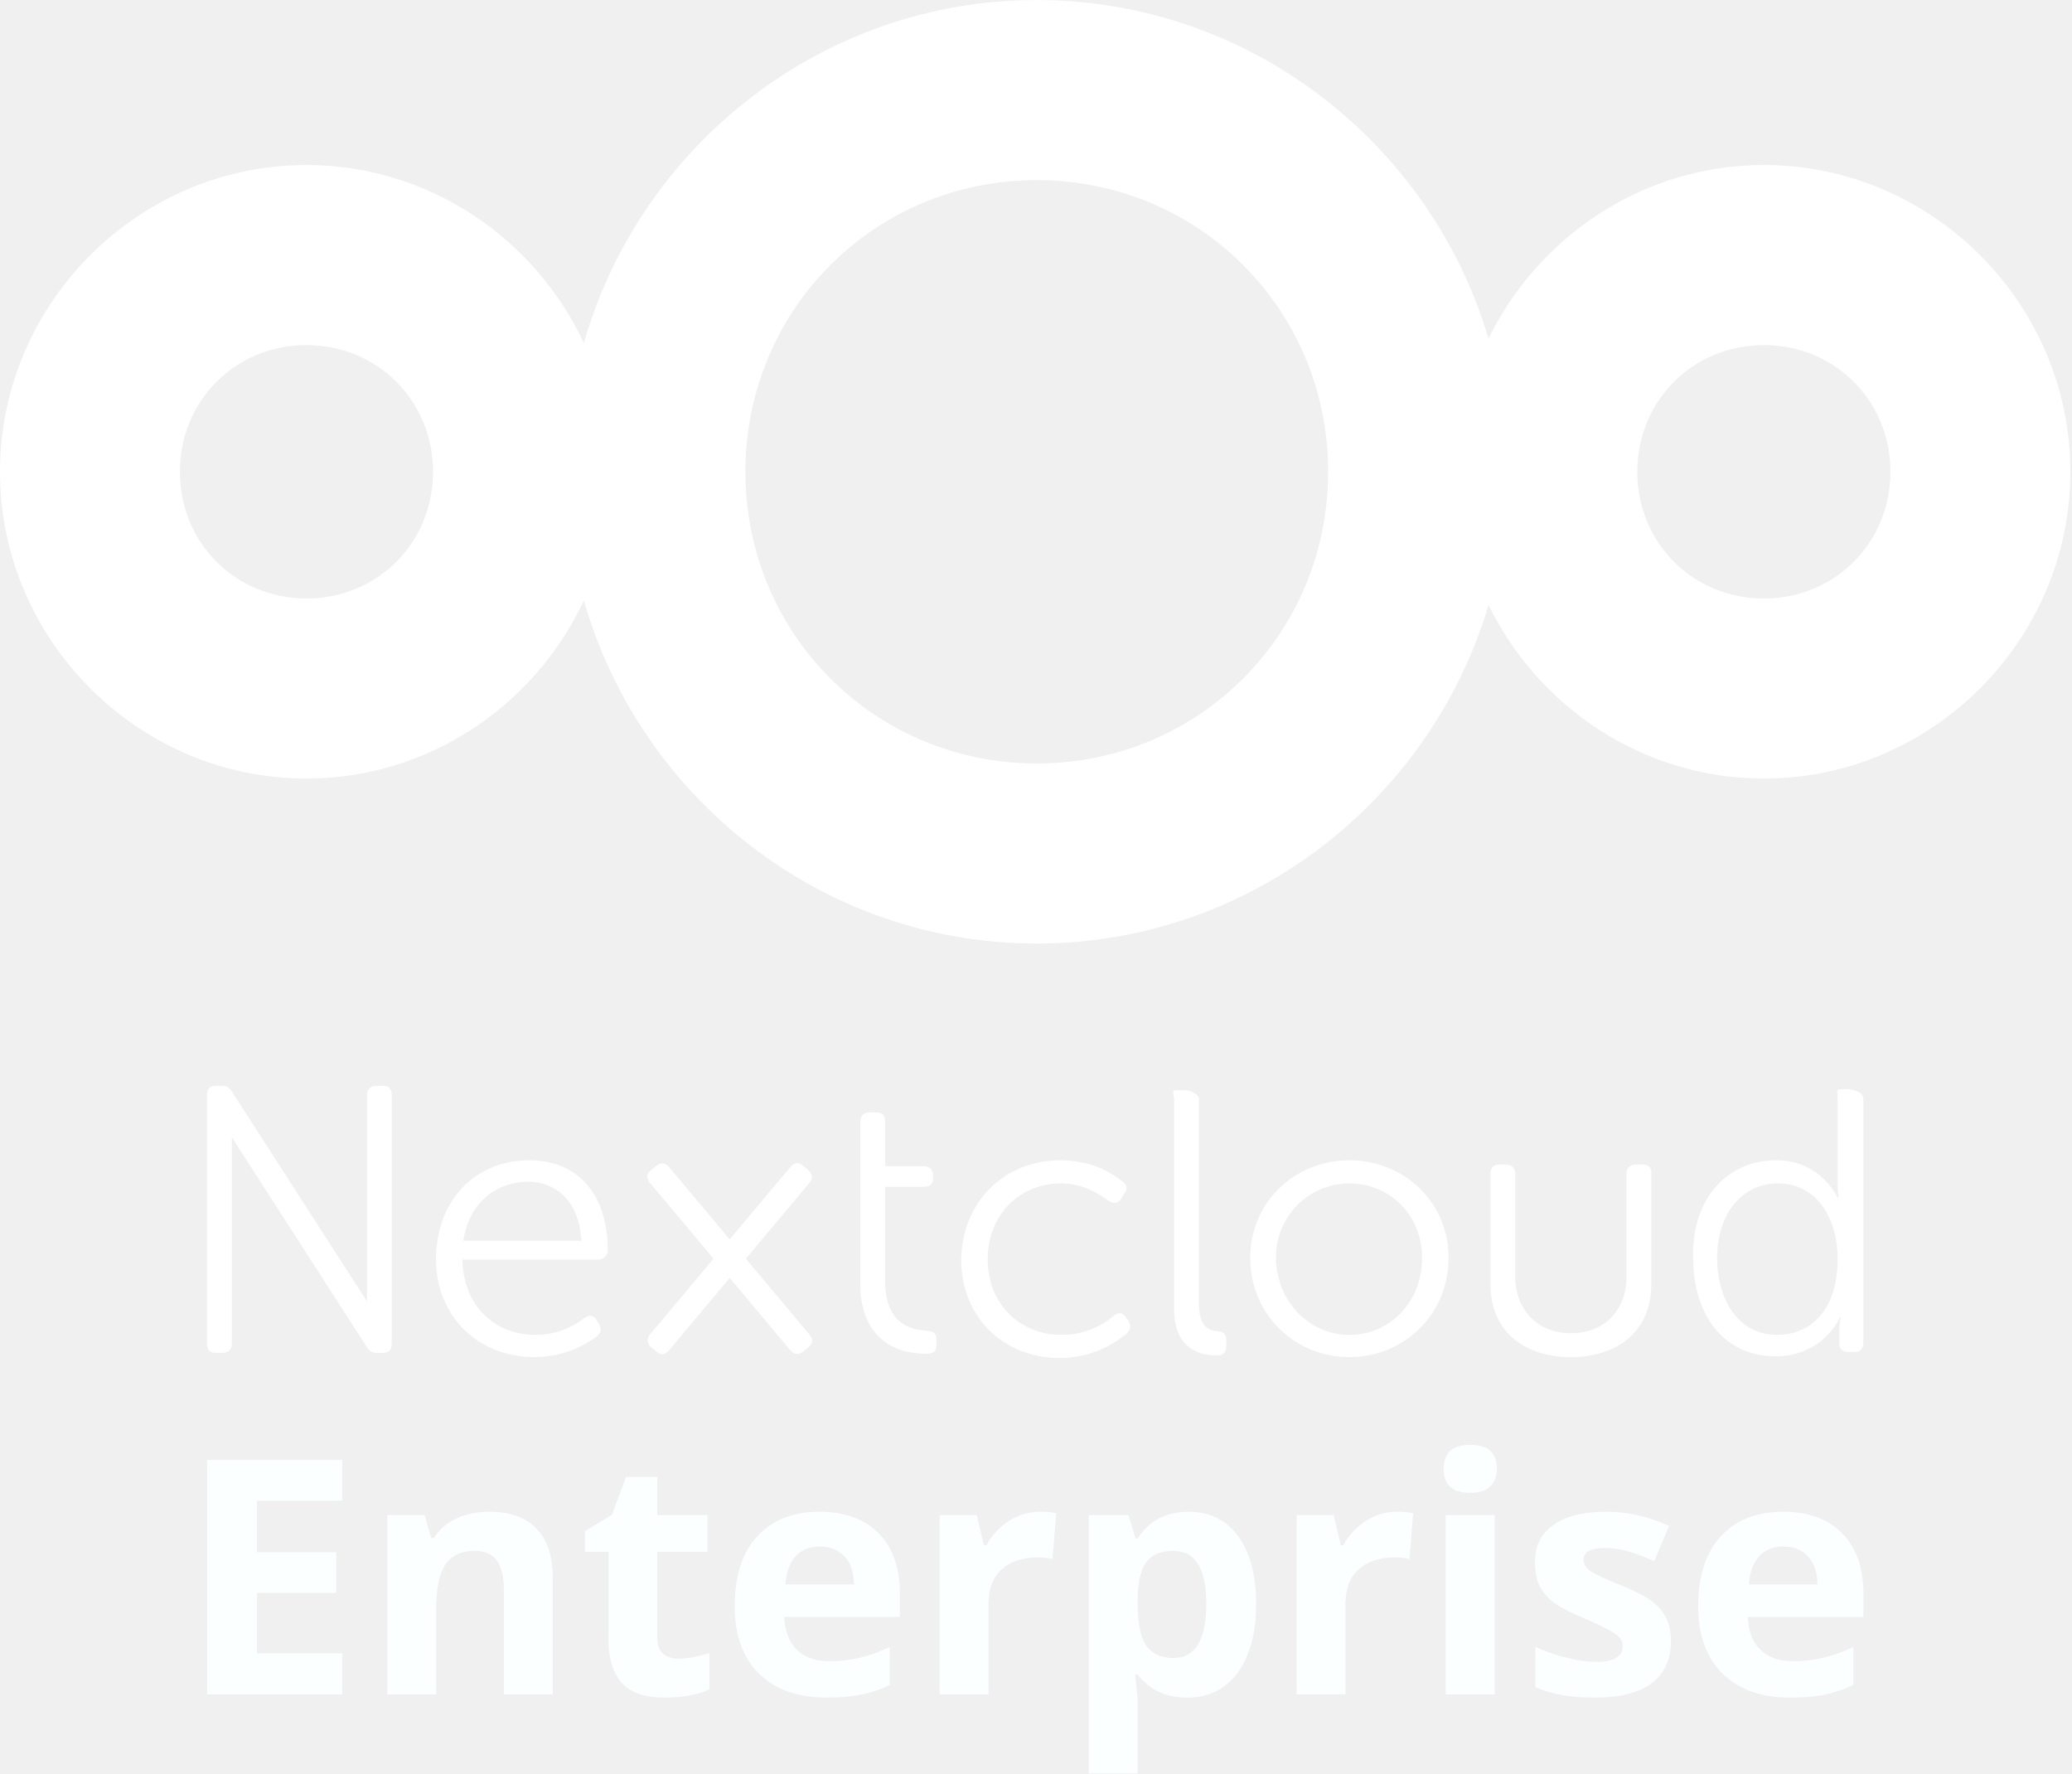
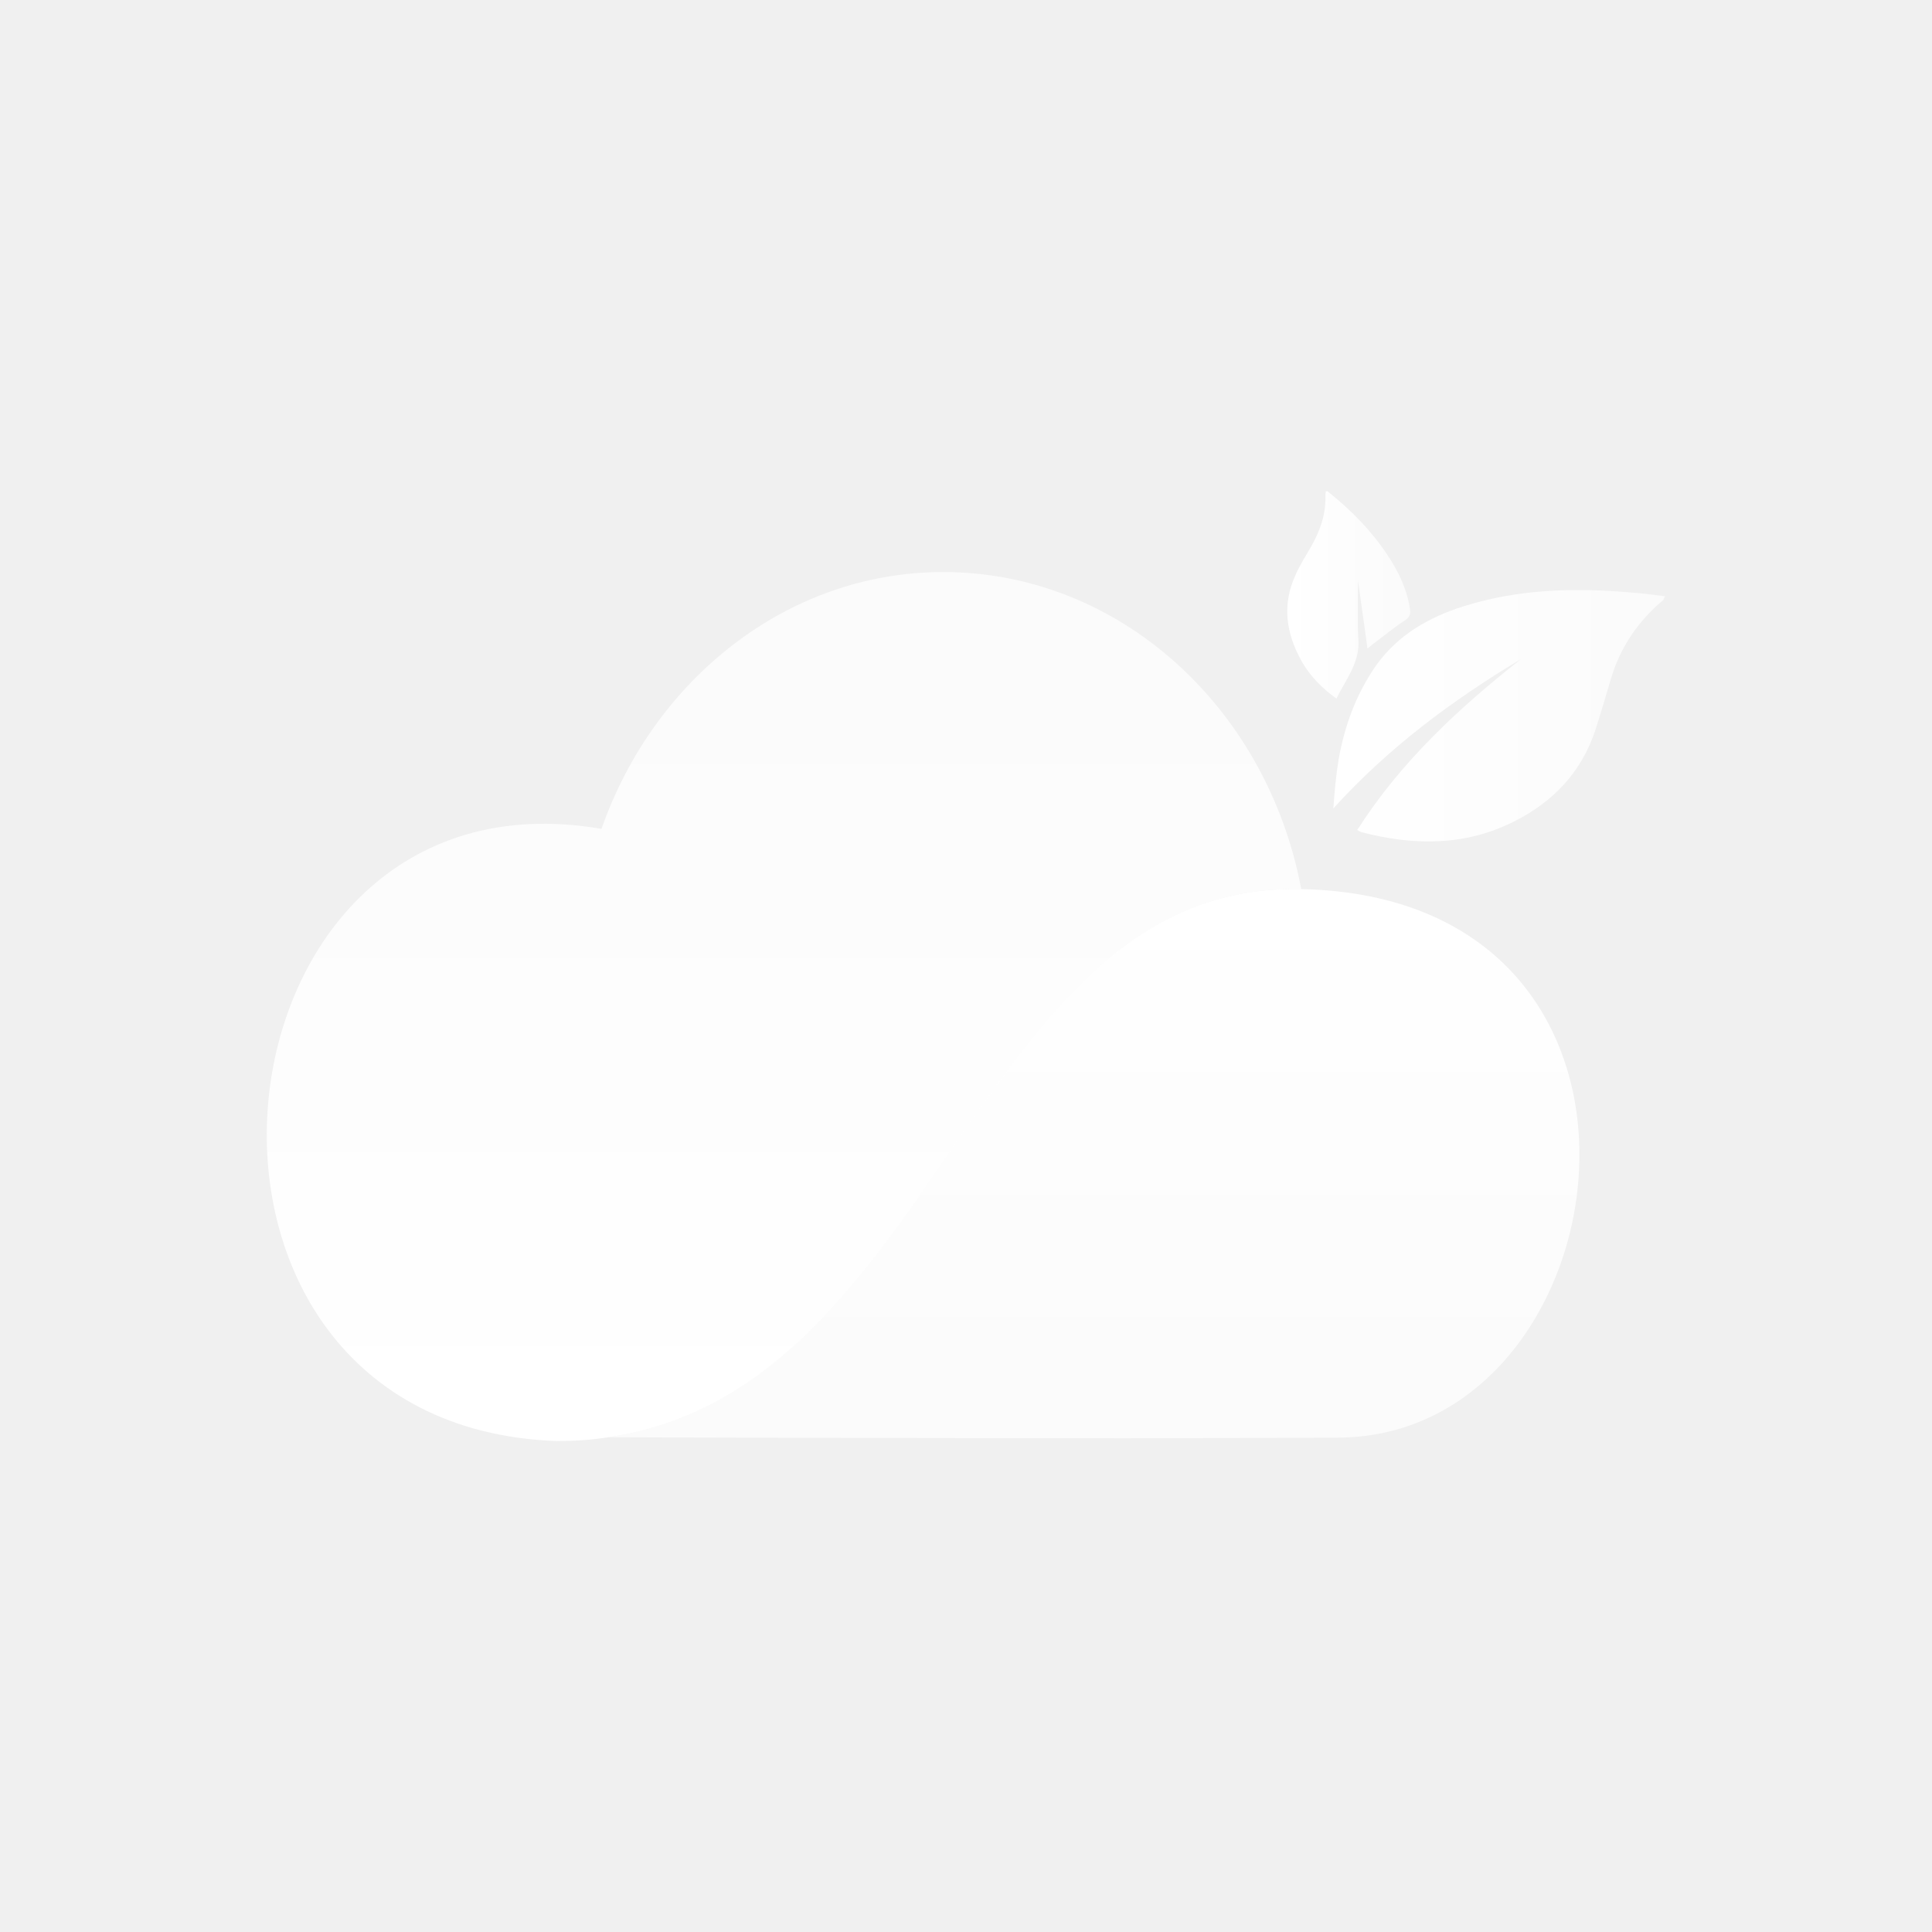
- <svg xmlns="http://www.w3.org/2000/svg" width="121.48" height="103.95" enable-background="new 0 0 196.6 72" version="1.1" viewBox="0 0 113.89 97.45" xml:space="preserve">
-   <g fill="#fbffff" stroke-width=".902" aria-label="Enterprise">
-     <path d="m18.81 93.113h-7.421v-12.885h7.421v2.239h-4.689v2.829h4.363v2.239h-4.363v3.323h4.689z" />
-     <path d="m30.382 93.113h-2.688v-5.755q0-1.066-0.379-1.595-0.379-0.538-1.207-0.538-1.128 0-1.631 0.758-0.502 0.749-0.502 2.494v4.636h-2.688v-9.854h2.054l0.361 1.26h0.15q0.449-0.714 1.234-1.075 0.793-0.37 1.798-0.37 1.719 0 2.609 0.934 0.89 0.925 0.89 2.679z" />
-     <path d="m37.301 91.148q0.705 0 1.692-0.308v2.001q-1.005 0.449-2.468 0.449-1.613 0-2.353-0.811-0.732-0.82-0.732-2.45v-4.75h-1.287v-1.137l1.481-0.899 0.776-2.08h1.719v2.098h2.759v2.018h-2.759v4.75q0 0.573 0.317 0.846 0.326 0.273 0.855 0.273z" />
-     <path d="m45.065 84.987q-0.855 0-1.34 0.546-0.485 0.538-0.555 1.534h3.772q-0.018-0.996-0.52-1.534-0.502-0.546-1.357-0.546zm0.379 8.302q-2.38 0-3.719-1.313-1.34-1.313-1.34-3.719 0-2.477 1.234-3.825 1.243-1.357 3.428-1.357 2.089 0 3.252 1.19 1.163 1.19 1.163 3.287v1.304h-6.354q0.044 1.146 0.679 1.789 0.635 0.643 1.78 0.643 0.89 0 1.683-0.185t1.657-0.591v2.08q-0.705 0.353-1.507 0.52-0.802 0.176-1.957 0.176z" />
-     <path d="m57.149 83.075q0.546 0 0.908 0.079l-0.203 2.521q-0.326-0.088-0.793-0.088-1.287 0-2.01 0.661-0.714 0.661-0.714 1.851v5.015h-2.688v-9.854h2.036l0.397 1.657h0.132q0.458-0.828 1.234-1.331 0.784-0.511 1.701-0.511z" />
-     <path d="m65.257 93.29q-1.736 0-2.723-1.26h-0.141q0.141 1.234 0.141 1.428v3.993h-2.688v-14.19h2.186l0.379 1.278h0.123q0.943-1.463 2.794-1.463 1.745 0 2.732 1.349 0.987 1.349 0.987 3.746 0 1.578-0.467 2.741-0.458 1.163-1.313 1.772t-2.01 0.608zm-0.793-8.064q-0.996 0-1.454 0.617-0.458 0.608-0.476 2.018v0.291q0 1.586 0.467 2.274 0.476 0.687 1.498 0.687 1.807 0 1.807-2.979 0-1.454-0.449-2.177-0.441-0.732-1.393-0.732z" />
-     <path d="m76.768 83.075q0.546 0 0.908 0.079l-0.203 2.521q-0.326-0.088-0.793-0.088-1.287 0-2.01 0.661-0.714 0.661-0.714 1.851v5.015h-2.688v-9.854h2.036l0.397 1.657h0.132q0.458-0.828 1.234-1.331 0.784-0.511 1.701-0.511z" />
-     <path d="m79.35 80.713q0-1.313 1.463-1.313 1.463 0 1.463 1.313 0 0.626-0.37 0.978-0.361 0.344-1.093 0.344-1.463 0-1.463-1.322zm2.803 12.401h-2.688v-9.854h2.688z" />
-     <path d="m91.847 90.187q0 1.516-1.058 2.309-1.049 0.793-3.146 0.793-1.075 0-1.833-0.15-0.758-0.141-1.419-0.423v-2.221q0.749 0.353 1.683 0.591 0.943 0.238 1.657 0.238 1.463 0 1.463-0.846 0-0.317-0.194-0.511-0.194-0.203-0.67-0.449-0.476-0.256-1.269-0.591-1.137-0.476-1.675-0.881-0.529-0.405-0.776-0.925-0.238-0.529-0.238-1.296 0-1.313 1.014-2.027 1.022-0.723 2.891-0.723 1.78 0 3.464 0.776l-0.811 1.939q-0.74-0.317-1.384-0.52-0.643-0.203-1.313-0.203-1.19 0-1.19 0.643 0 0.361 0.379 0.626 0.388 0.264 1.683 0.784 1.155 0.467 1.692 0.873 0.538 0.405 0.793 0.934t0.256 1.26z" />
-     <path d="m98.026 84.987q-0.855 0-1.34 0.546-0.485 0.538-0.555 1.534h3.772q-0.018-0.996-0.52-1.534-0.502-0.546-1.357-0.546zm0.379 8.302q-2.38 0-3.719-1.313-1.34-1.313-1.34-3.719 0-2.477 1.234-3.825 1.243-1.357 3.428-1.357 2.089 0 3.252 1.19 1.163 1.19 1.163 3.287v1.304h-6.354q0.044 1.146 0.679 1.789 0.635 0.643 1.78 0.643 0.89 0 1.683-0.185 0.793-0.185 1.657-0.591v2.08q-0.705 0.353-1.507 0.52-0.802 0.176-1.957 0.176z" />
+ <svg xmlns="http://www.w3.org/2000/svg" width="100%" height="100%" viewBox="0 0 510 510" version="1.1" xml:space="preserve" style="fill-rule:evenodd;clip-rule:evenodd;stroke-linejoin:round;stroke-miterlimit:2;">
+   <g transform="matrix(1,0,0,1,0,44.3)">
+     <g transform="matrix(1.00592,0,0,1.00592,20.1183,17.0609)">
+       <rect x="-20" y="-61" width="507" height="507" style="fill:none;" />
+     </g>
+     <g transform="matrix(1,0,0,1,-0.0231694,10.7)">
+       <g>
+         <path d="M343.5,179.6C334.5,131.9 295.6,96 249,96C207.8,96 172.6,124.4 158.8,163.8C52.2,145.4 34.7,321.4 147,325.4C151.7,325.4 156.3,325.1 160.6,324.4C247.7,311.8 257.3,178.6 342.5,179.7L343.6,179.7L343.5,179.6Z" style="fill:url(#_Linear1);fill-rule:nonzero;" />
+         <path d="M160.5,324.4C247.6,311.8 257.2,178.6 342.4,179.7L343.5,179.7C449.6,181.9 429.8,323.9 353.5,324.5C293,324.9 160.5,324.4 160.5,324.4" style="fill:url(#_Linear2);fill-rule:nonzero;" />
+       </g>
+       <g>
+         <path d="M439.6,102.4C436.4,102 433.5,101.6 430.5,101.4C415.5,100.1 400.7,100.5 386.2,105.1C377.1,108 369.1,112.6 363.4,120.5C358.1,128 355,136.4 353.4,145.4C352.7,149.6 352.3,153.9 352,158.4C366.4,142.5 383.3,129.9 401.5,119C385,132 369.8,146.1 358.3,164.1C358.8,164.4 359.2,164.6 359.5,164.7C373.1,168.2 386.5,168.4 399.4,162C409.9,156.8 417.5,148.9 421.2,137.6C422.6,133.2 423.9,128.8 425.2,124.4C427.6,116.2 432.1,109.4 438.6,103.8C438.8,103.6 439,103.5 439.2,103.3C439.2,103 439.3,102.9 439.6,102.4Z" style="fill:url(#_Linear3);fill-rule:nonzero;" />
+         <path d="M350,74.7C350,75 349.9,75.3 349.9,75.6C350.1,80.6 348.5,85.2 346,89.5C344.6,91.9 343.1,94.3 342,96.8C338.4,104.6 339.5,112.2 343.6,119.5C345.8,123.4 348.9,126.6 352.8,129.4C355.3,124.3 359,120 358.6,113.9C358.3,108.8 358.5,103.6 358.5,98.2C359.3,104.2 360.2,110.1 361,116.2C361.6,115.7 362.1,115.3 362.6,114.9C365.3,112.9 367.9,110.7 370.7,108.9C372.1,108 372.5,107.2 372.2,105.6C371.4,100.4 369.1,95.7 366.2,91.4C362.1,85.2 356.9,79.9 351.1,75.2C350.9,75 350.6,74.8 350.3,74.6C350.4,74.7 350.2,74.7 350,74.7Z" style="fill:url(#_Linear4);fill-rule:nonzero;" />
+       </g>
+     </g>
  </g>
-   <path d="m56.986-4.6225e-4c-11.796 0-21.793 8.003-24.892 18.847-2.693-5.752-8.529-9.781-15.251-9.781-9.244 0-16.843 7.605-16.843 16.857s7.599 16.861 16.843 16.861c6.722 0 12.558-4.032 15.251-9.784 3.099 10.844 13.096 18.85 24.892 18.85 11.708 0 21.655-7.885 24.833-18.607 2.743 5.622 8.506 9.541 15.133 9.541 9.244 0 16.847-7.609 16.847-16.861s-7.603-16.857-16.847-16.857c-6.626 0-12.39 3.917-15.133 9.538-3.178-10.721-13.125-18.604-24.833-18.604zm0 9.896c8.904 0 16.018 7.116 16.018 16.027 0 8.912-7.113 16.031-16.018 16.031-8.904 0-16.014-7.119-16.014-16.031 0-8.912 7.11-16.027 16.014-16.027zm-40.143 9.066c3.901 0 6.959 3.057 6.959 6.962 0 3.904-3.058 6.965-6.959 6.965-3.901 0-6.956-3.061-6.956-6.965 0-3.904 3.055-6.962 6.956-6.962zm80.109 0c3.901 0 6.959 3.057 6.959 6.962 0 3.904-3.058 6.965-6.959 6.965-3.901 0-6.956-3.061-6.956-6.965 0-3.904 3.055-6.962 6.956-6.962z" color="#000000" color-rendering="auto" enable-background="accumulate" fill="#fff" image-rendering="auto" shape-rendering="auto" solid-color="#000000" style="isolation:auto;mix-blend-mode:normal;text-decoration-color:#000000;text-decoration-line:none;text-decoration-style:solid;text-indent:0;text-transform:none;white-space:normal" />
-   <path d="m11.851 59.668c-0.329 0-0.471 0.188-0.471 0.517v13.643c0 0.329 0.142 0.515 0.471 0.515h0.377c0.329 0 0.515-0.186 0.515-0.515v-11.329l7.441 11.558c0.032 0.051 0.068 0.084 0.103 0.121 0.011 0.013 0.018 0.026 0.03 0.037 0.032 0.029 0.066 0.044 0.101 0.062 0.019 0.01 0.034 0.025 0.055 0.032 0.015 5e-3 0.03 2e-3 0.046 6e-3 0.052 0.013 0.106 0.028 0.169 0.028h0.375c0.329 0 0.471-0.186 0.471-0.515v-13.642c0-0.329-0.142-0.517-0.471-0.517h-0.375c-0.329 0-0.517 0.188-0.517 0.517v11.329l-7.441-11.558c-0.025-0.039-0.056-0.063-0.085-0.094-0.086-0.122-0.222-0.195-0.416-0.195zm89.347 0.188c-0.329 0-0.188 0.188-0.188 0.517v4.657c0 0.47 0.046 0.799 0.046 0.799h-0.046s-0.893-2.069-3.384-2.069c-2.726 0-4.654 2.164-4.56 5.362 0 3.199 1.739 5.41 4.512 5.41 2.679 0 3.572-2.165 3.572-2.165h0.048s-0.094 0.283-0.094 0.659v0.799c0 0.329 0.188 0.471 0.517 0.471h0.329c0.329 0 0.469-0.188 0.469-0.517v-13.407c0-0.329-0.517-0.517-0.846-0.517zm-36.52 0.048c-0.329 0-0.14 0.188-0.14 0.517v11.523c0 2.258 1.502 2.54 2.349 2.54 0.376 0 0.517-0.188 0.517-0.517v-0.33c0-0.329-0.188-0.469-0.423-0.469-0.47-0.047-1.079-0.189-1.079-1.506v-11.242c0-0.329-0.517-0.517-0.846-0.517zm-16.872 1.222c-0.329 0-0.517 0.188-0.517 0.517v8.937c0 2.446 1.364 3.811 3.62 3.811 0.423 0 0.563-0.14 0.563-0.469v-0.284c0-0.376-0.14-0.47-0.563-0.517-0.799-0.047-2.257-0.329-2.257-2.728v-5.175h2.115c0.329 0 0.517-0.14 0.517-0.469v-0.142c0-0.329-0.188-0.517-0.517-0.517h-2.115v-2.447c0-0.329-0.14-0.517-0.469-0.517zm-18.72 2.634c-2.82 0-5.078 2.024-5.125 5.41 0 3.199 2.351 5.408 5.406 5.408 1.645 0 2.866-0.705 3.43-1.128 0.235-0.188 0.283-0.424 0.142-0.659l-0.142-0.233c-0.141-0.282-0.374-0.33-0.656-0.142-0.47 0.376-1.412 0.941-2.728 0.941-2.115 0-3.948-1.506-3.995-4.14h7.473c0.282 0 0.517-0.235 0.517-0.517 0-2.963-1.549-4.939-4.322-4.939zm29.2 0c-3.055 0-5.405 2.258-5.452 5.456 0 3.199 2.351 5.41 5.406 5.41 1.88 0 3.149-0.895 3.666-1.318 0.235-0.235 0.281-0.423 0.14-0.705l-0.14-0.188c-0.188-0.282-0.377-0.33-0.659-0.142-0.47 0.423-1.456 1.083-2.913 1.083-2.256 0-4.043-1.694-4.043-4.14 0-2.493 1.787-4.186 4.043-4.186 1.222 0 2.114 0.611 2.584 0.941 0.282 0.188 0.516 0.188 0.704-0.094l0.142-0.236c0.235-0.282 0.187-0.517-0.048-0.705-0.517-0.423-1.644-1.176-3.43-1.176zm15.886 0c-3.008 0-5.452 2.305-5.452 5.362 0 3.104 2.444 5.456 5.452 5.456 3.008 0 5.452-2.352 5.452-5.456 0-3.058-2.444-5.362-5.452-5.362zm-30.405 0.158c-0.115 0.018-0.226 0.096-0.332 0.222l-1.903 2.268-1.422 1.698-2.156-2.57-1.169-1.396c-0.106-0.126-0.226-0.195-0.35-0.206-0.124-0.01-0.254 0.036-0.38 0.142l-0.288 0.243c-0.252 0.212-0.239 0.446-0.027 0.698l1.903 2.268 1.578 1.884-2.31 2.753c-2e-3 2e-3 -4e-3 5e-3 -5e-3 6e-3l-1.166 1.389c-0.211 0.252-0.188 0.518 0.064 0.73l0.288 0.24c0.252 0.212 0.481 0.158 0.693-0.094l1.9-2.268 1.425-1.698 2.156 2.572c1e-3 2e-3 4e-3 4e-3 5e-3 5e-3l1.164 1.391c0.211 0.252 0.477 0.273 0.729 0.062l0.288-0.24c0.252-0.212 0.239-0.446 0.027-0.698l-1.903-2.27-1.578-1.881 2.31-2.756c2e-3 -2e-3 4e-3 -4e-3 5e-3 -6e-3l1.166-1.389c0.211-0.252 0.188-0.518-0.064-0.73l-0.288-0.24c-0.126-0.106-0.246-0.147-0.361-0.128zm38.63 0.078c-0.329 0-0.471 0.188-0.471 0.517v6.067c0 2.681 1.974 3.998 4.418 3.998 2.444 0 4.418-1.317 4.418-3.998v-6.067c0.047-0.329-0.14-0.517-0.469-0.517h-0.377c-0.329 0-0.517 0.188-0.517 0.517v5.692c0 1.599-1.034 3.058-3.055 3.058-1.974 0-3.055-1.458-3.055-3.058v-5.692c0-0.329-0.188-0.517-0.517-0.517zm-53.36 0.941c1.504 0 2.819 1.082 2.913 3.245h-6.485c0.329-2.117 1.833-3.245 3.572-3.245zm45.134 0.094c2.209 0 3.995 1.74 3.995 4.092 0 2.446-1.786 4.234-3.995 4.234-2.209 0-3.996-1.835-4.043-4.234 0-2.305 1.834-4.092 4.043-4.092zm23.547 0c2.209 0 3.291 2.023 3.291 4.14 0 2.963-1.6 4.186-3.339 4.186-1.927 0-3.241-1.646-3.288-4.186 0-2.634 1.503-4.14 3.336-4.14z" fill="#fff" stroke-width=".47" />
+   <defs>
+     <linearGradient id="_Linear1" x1="0" y1="0" x2="1" y2="0" gradientUnits="userSpaceOnUse" gradientTransform="matrix(1.40528e-14,-229.5,229.5,1.40528e-14,207,325.45)">
+       <stop offset="0" style="stop-color:white;stop-opacity:1" />
+       <stop offset="0" style="stop-color:white;stop-opacity:1" />
+       <stop offset="1" style="stop-color:white;stop-opacity:0.7" />
+     </linearGradient>
+     <linearGradient id="_Linear2" x1="0" y1="0" x2="1" y2="0" gradientUnits="userSpaceOnUse" gradientTransform="matrix(8.87636e-15,144.962,-144.962,8.87636e-15,288.701,179.743)">
+       <stop offset="0" style="stop-color:white;stop-opacity:1" />
+       <stop offset="0" style="stop-color:white;stop-opacity:1" />
+       <stop offset="1" style="stop-color:white;stop-opacity:0.7" />
+     </linearGradient>
+     <linearGradient id="_Linear3" x1="0" y1="0" x2="1" y2="0" gradientUnits="userSpaceOnUse" gradientTransform="matrix(87.6,0,0,87.6,351.977,133.889)">
+       <stop offset="0" style="stop-color:white;stop-opacity:1" />
+       <stop offset="0" style="stop-color:white;stop-opacity:1" />
+       <stop offset="1" style="stop-color:white;stop-opacity:0.7" />
+     </linearGradient>
+     <linearGradient id="_Linear4" x1="0" y1="0" x2="1" y2="0" gradientUnits="userSpaceOnUse" gradientTransform="matrix(32.5512,0,0,32.5512,339.802,101.95)">
+       <stop offset="0" style="stop-color:white;stop-opacity:1" />
+       <stop offset="0" style="stop-color:white;stop-opacity:1" />
+       <stop offset="1" style="stop-color:white;stop-opacity:0.7" />
+     </linearGradient>
+   </defs>
</svg>
